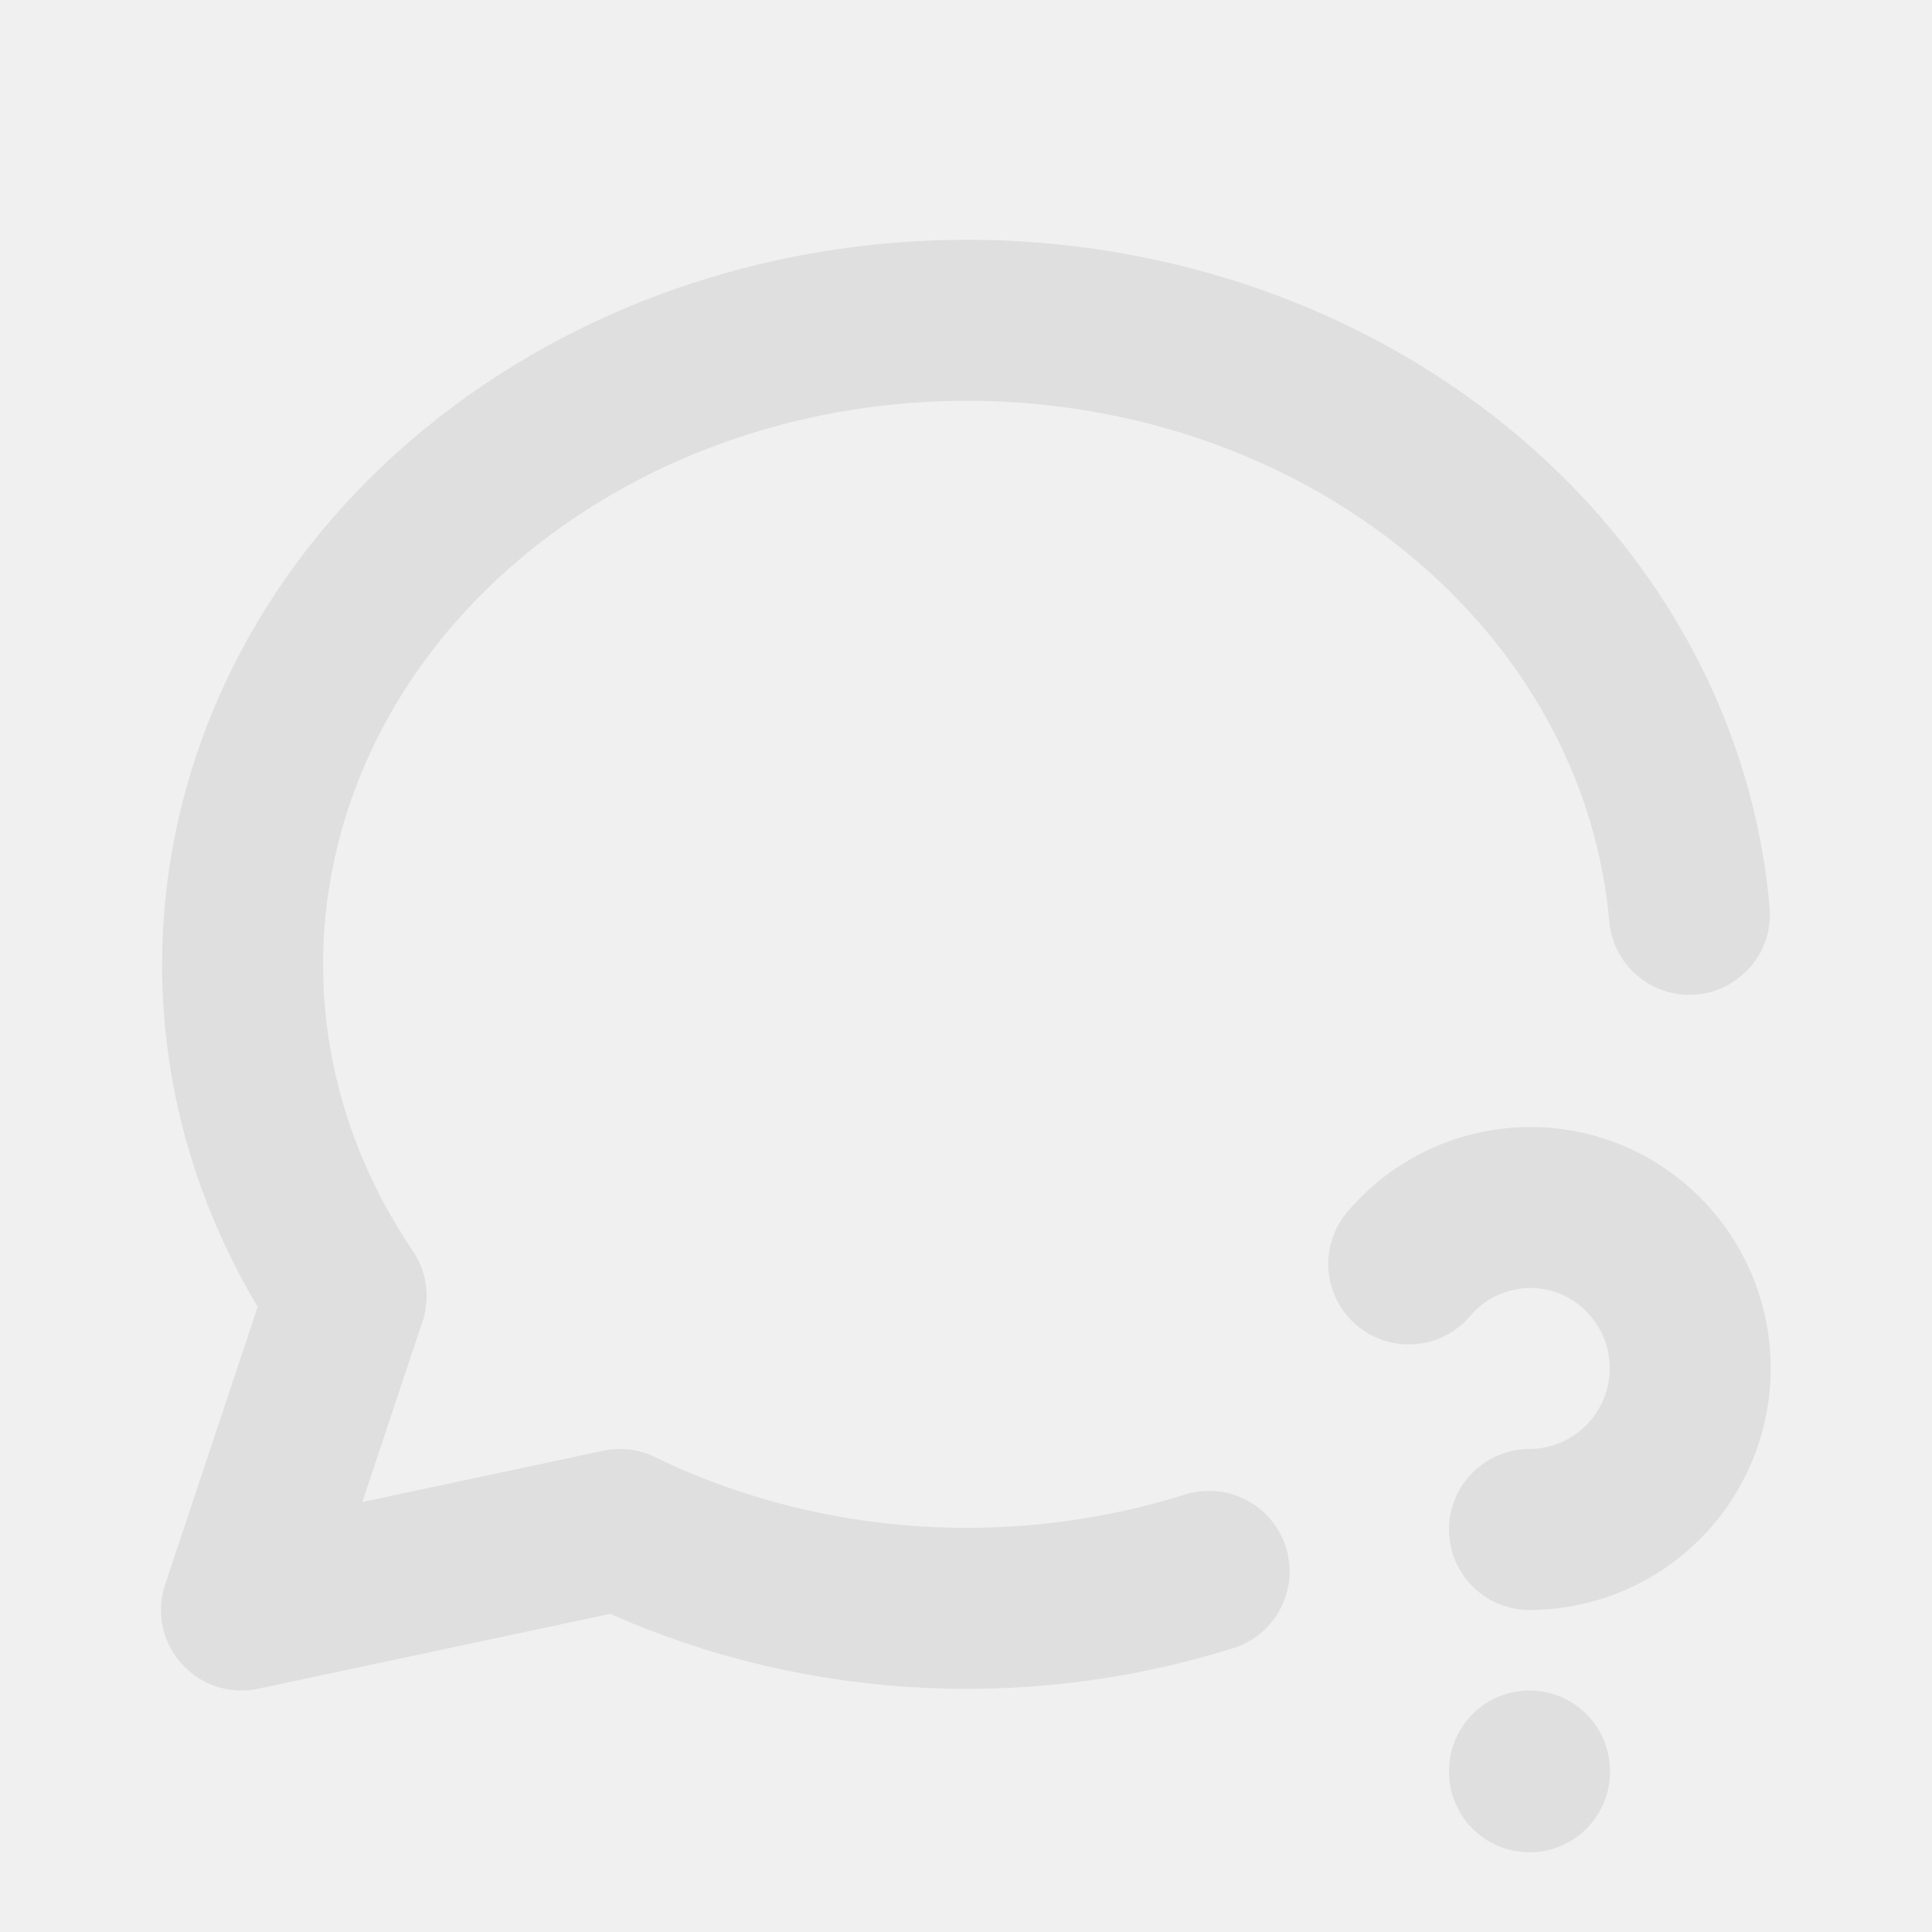
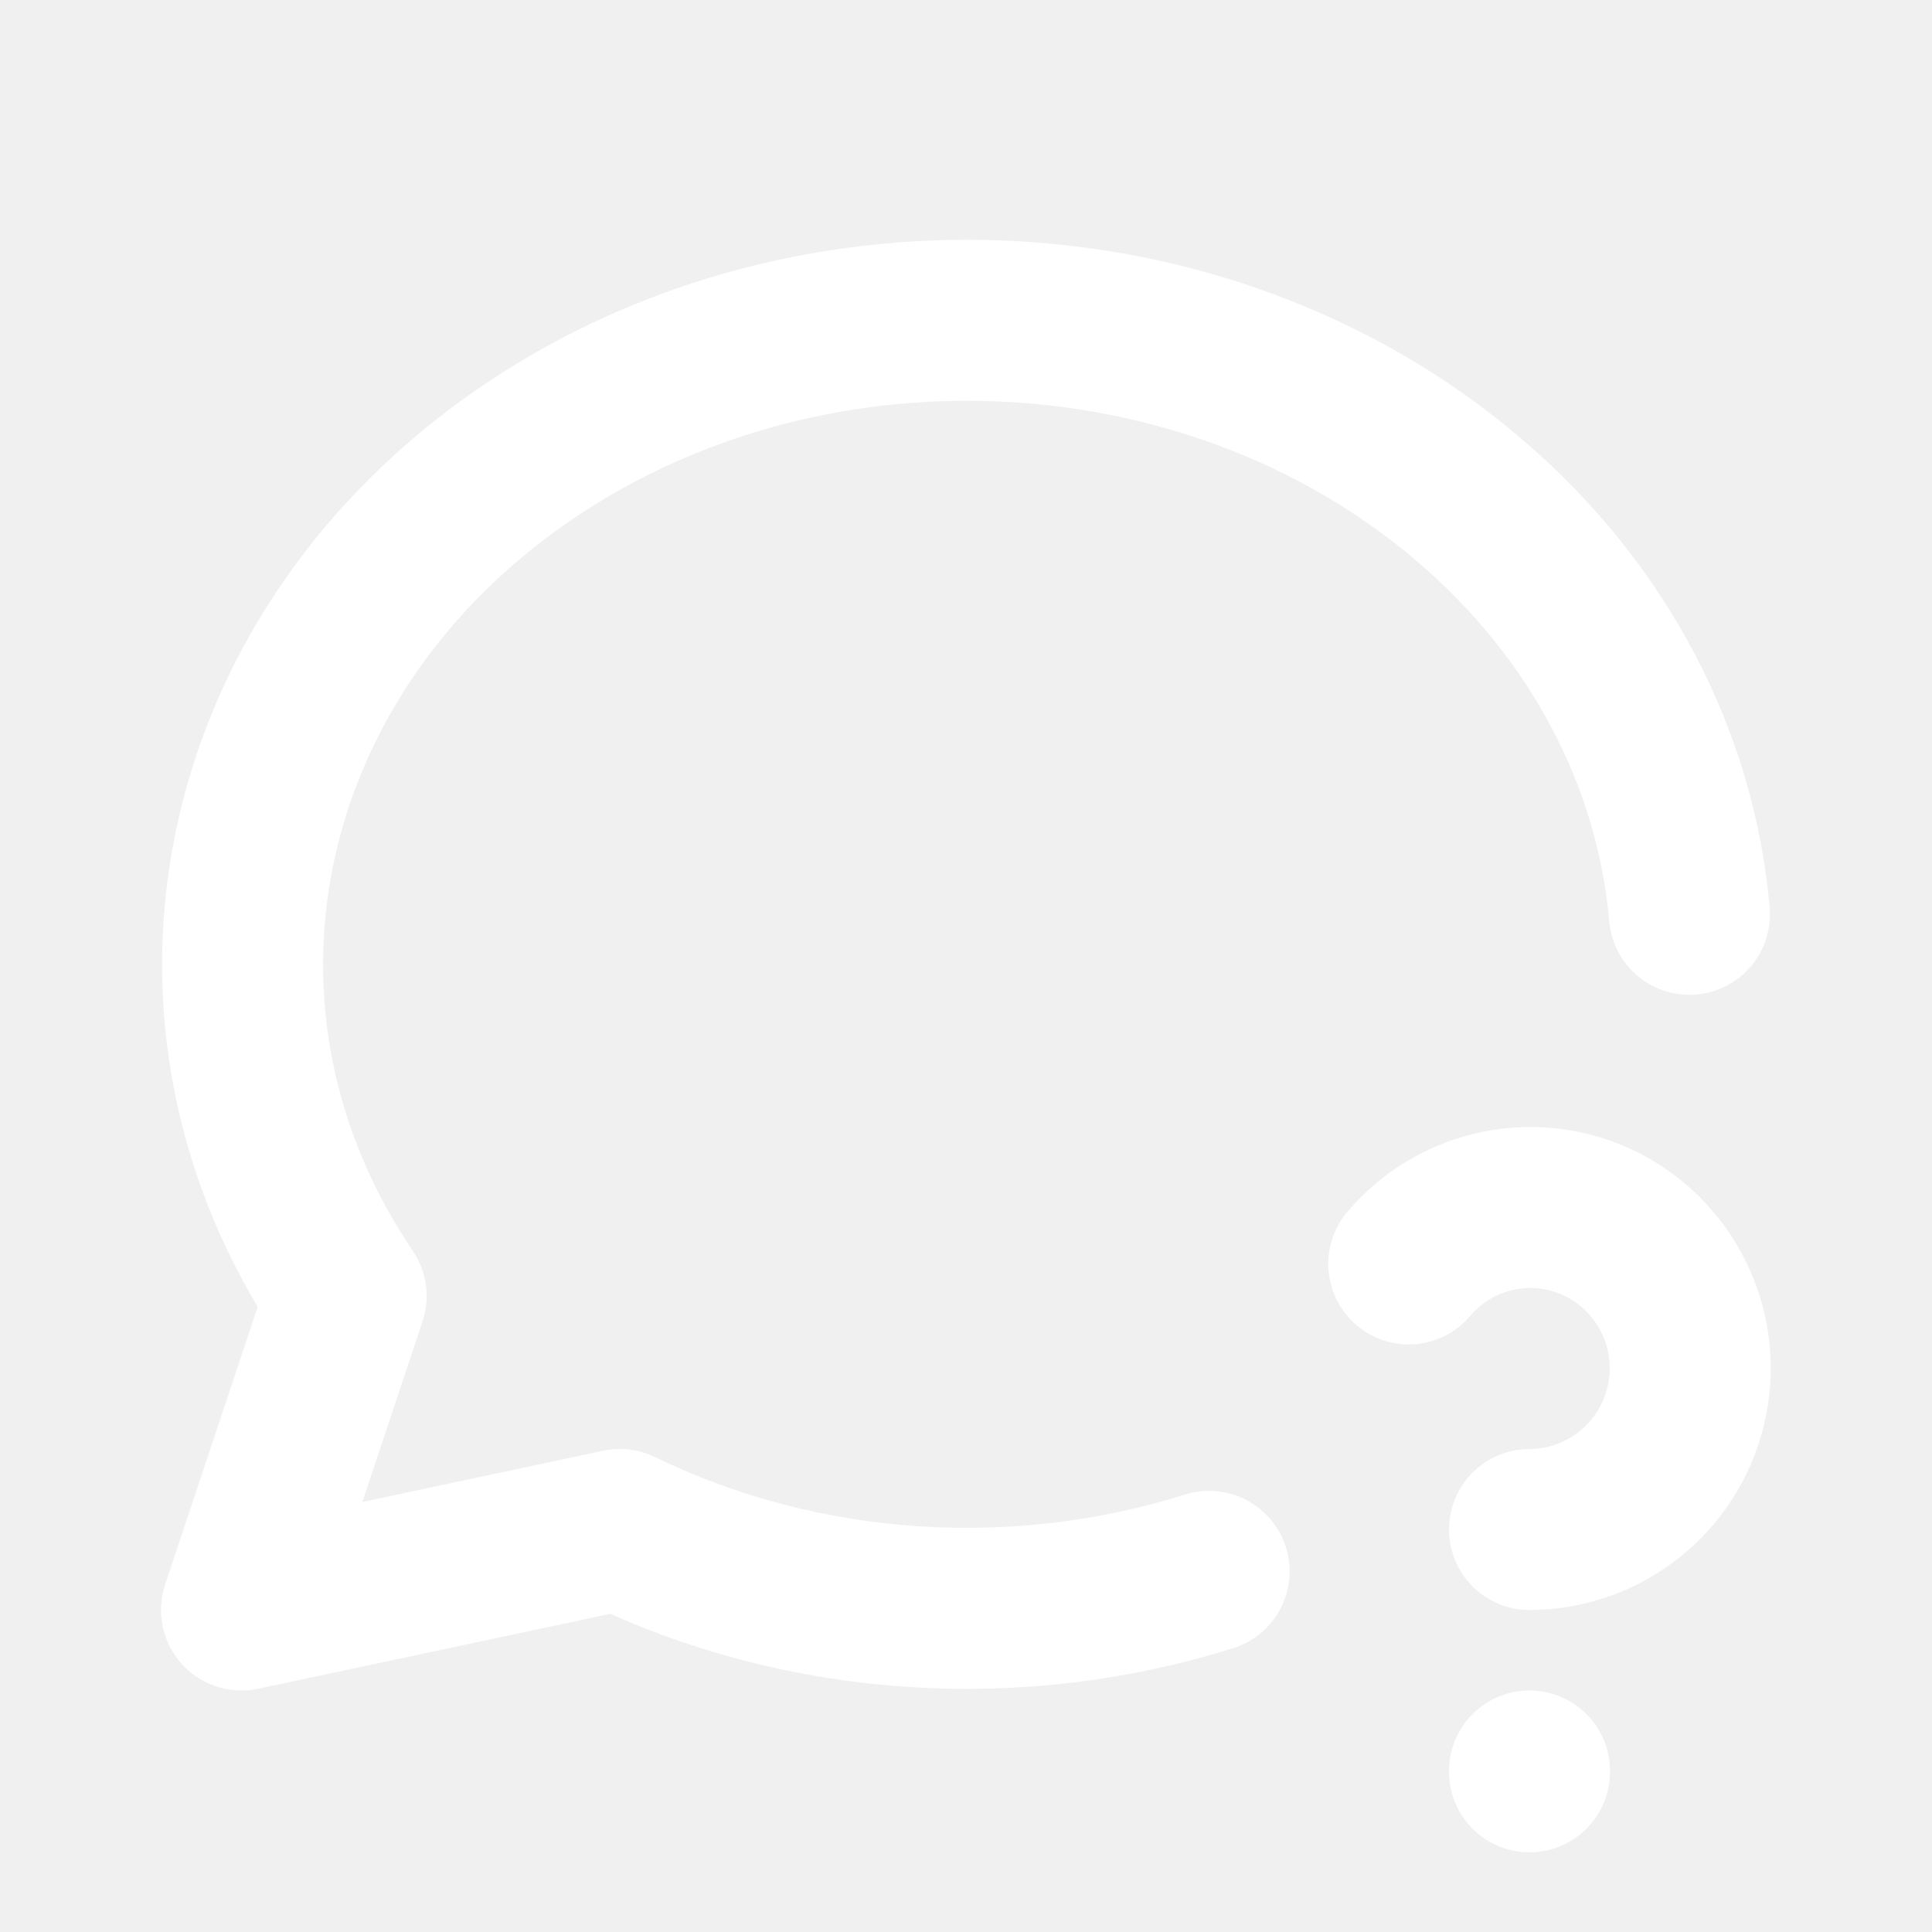
- <svg xmlns="http://www.w3.org/2000/svg" width="24" height="24" viewBox="0 0 24 24" fill="none" stroke="#dfdfdf" stroke-width="2" stroke-linecap="round" stroke-linejoin="round" class="icon icon-tabler icons-tabler-outline icon-tabler-message-circle-question">
+ <svg xmlns="http://www.w3.org/2000/svg" width="24" height="24" viewBox="0 0 24 24" fill="none" stroke="#ffffff" stroke-width="2" stroke-linecap="round" stroke-linejoin="round" class="icon icon-tabler icons-tabler-outline icon-tabler-message-circle-question">
  <path stroke="none" d="M0 0h24v24H0z" fill="none" />
  <path d="M15.02 19.52c-2.341 .736 -5 .606 -7.32 -.52l-4.7 1l1.3 -3.9c-2.324 -3.437 -1.426 -7.872 2.1 -10.374c3.526 -2.501 8.59 -2.296 11.845 .48c1.649 1.407 2.575 3.253 2.742 5.152" />
  <path d="M19 22v.01" />
  <path d="M19 19a2.003 2.003 0 0 0 .914 -3.782a1.98 1.98 0 0 0 -2.414 .483" />
</svg>
